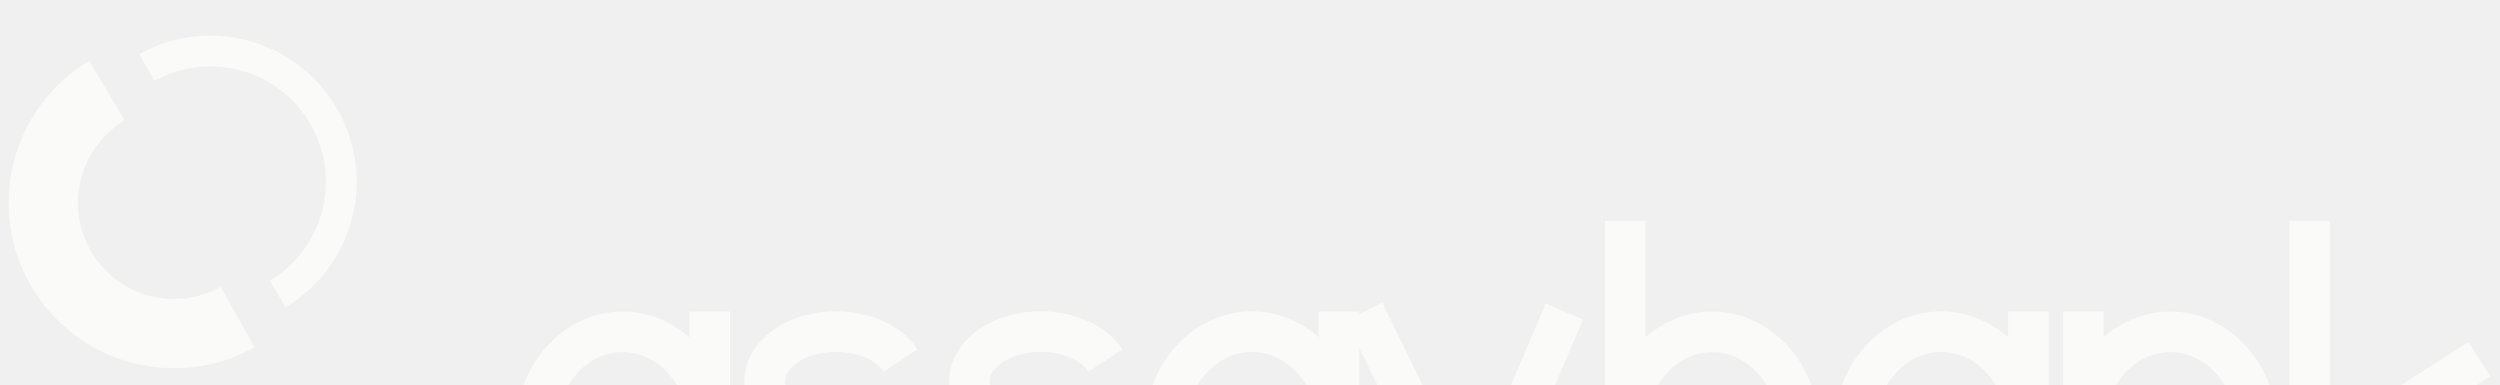
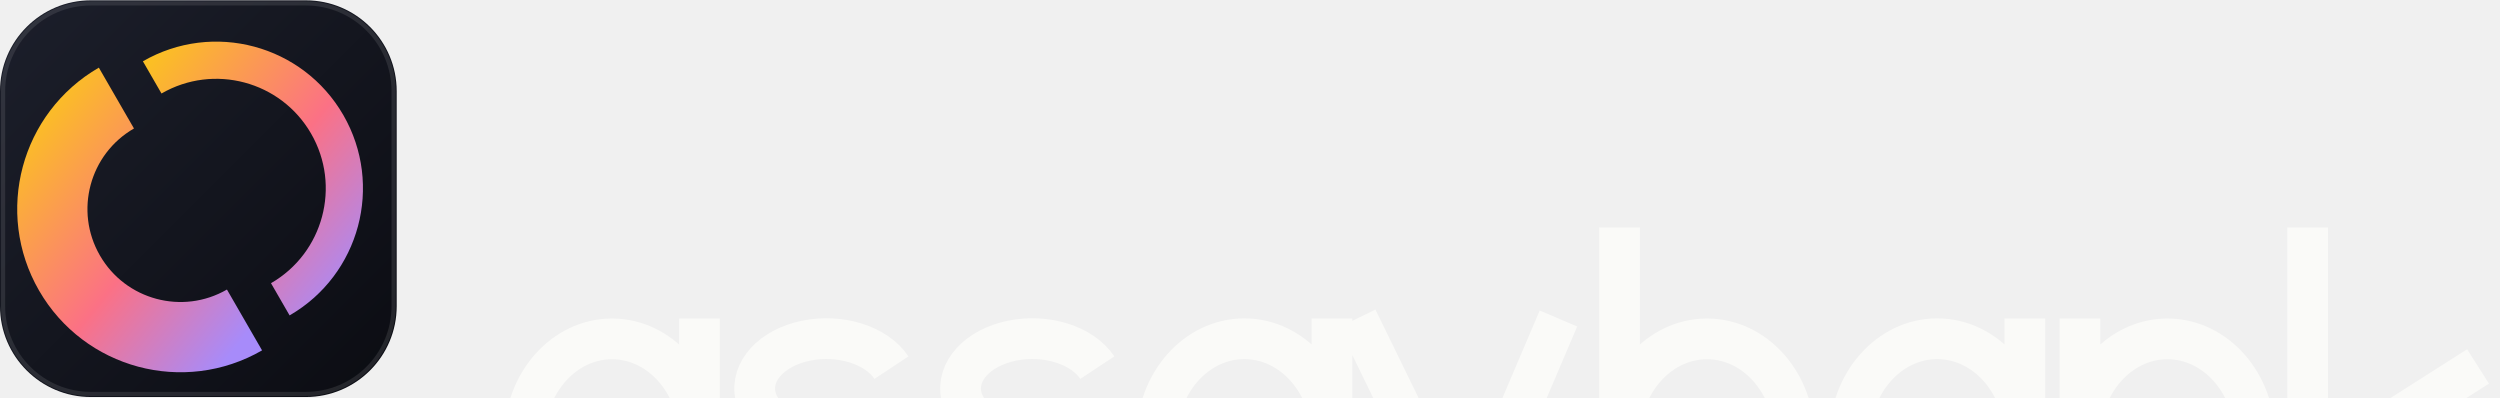
- <svg xmlns="http://www.w3.org/2000/svg" viewBox="0 0 650 100" width="325" height="50" role="img" aria-label="Assaybank">
-   <g fill="none" stroke="#FAFAF8" stroke-linecap="butt">
-     <path d="M67.00 79.44 A 34 34 0 0 1 33.00 20.56" stroke-width="18" transform="translate(-5.20,3.00)" />
-     <path d="M33.00 20.56 A 34 34 0 0 1 67.00 79.44" stroke-width="8" transform="translate(5.20,-3.00)" />
+ <svg xmlns="http://www.w3.org/2000/svg" viewBox="0 0 605 96" width="302" height="48" role="img" aria-label="Assaybank">
+   <defs>
+     <linearGradient id="tile" x1="0" y1="0" x2="1" y2="1">
+       <stop offset="0" stop-color="#1c1f2b" />
+       <stop offset="1" stop-color="#0b0c12" />
+     </linearGradient>
+     <linearGradient id="assay" x1="0" y1="0" x2="1" y2="1">
+       <stop offset="0" stop-color="#fbbf24" />
+       <stop offset="0.55" stop-color="#fb7185" />
+       <stop offset="1" stop-color="#a78bfa" />
+     </linearGradient>
+   </defs>
+   <rect width="96" height="96" rx="22" fill="url(#tile)" />
+   <rect x="0.75" y="0.75" width="94.5" height="94.5" rx="21.25" fill="none" stroke="#ffffff" stroke-opacity="0.10" />
+   <g fill="none" stroke-linecap="butt">
+     <path d="M63.50 74.85 A 31 31 0 0 1 32.50 21.15" stroke="url(#assay)" stroke-width="17" transform="translate(-4.33,2.50)" />
+     <path d="M32.50 21.15 A 31 31 0 0 1 63.50 74.85" stroke="url(#assay)" stroke-width="9" transform="translate(4.33,-2.50)" />
  </g>
-   <g transform="translate(134.0,81.0) scale(0.62)">
+   <g transform="translate(122.0,77.0) scale(0.58)">
    <path d="M8.5 50.0 A 36.5 41.5 0 1 1 81.5 50.0 A 36.5 41.5 0 1 1 8.5 50.0 M81.5 0 V 100.0 M161.6 20.5 A 29.9 20.8 0 1 0 134.5 50.0 A 29.9 20.8 0 1 1 107.3 79.5 M247.5 20.5 A 29.9 20.8 0 1 0 220.4 50.0 A 29.9 20.8 0 1 1 193.2 79.5 M272.3 50.0 A 36.5 41.5 0 1 1 345.4 50.0 A 36.5 41.5 0 1 1 272.3 50.0 M345.4 0 V 100.0 M355.9 0 L397.9 86.0 M439.9 0 L381.1 138.0 M465.4 -38.0 V 100.0 M465.4 50.0 A 36.5 41.5 0 1 1 538.4 50.0 A 36.5 41.5 0 1 1 465.4 50.0 M561.4 50.0 A 36.5 41.5 0 1 1 634.5 50.0 A 36.5 41.5 0 1 1 561.4 50.0 M634.5 0 V 100.0 M657.5 0 V 100.0 M657.5 50.0 A 36.5 41.5 0 0 1 730.5 50.0 V 100.0 M752.5 -38.0 V 100.0 M823.6 20.0 L757.6 62.0 M761.9 50.0 L825.6 100.0" fill="none" stroke="#FAFAF8" stroke-width="17.0" stroke-linecap="butt" />
  </g>
</svg>
